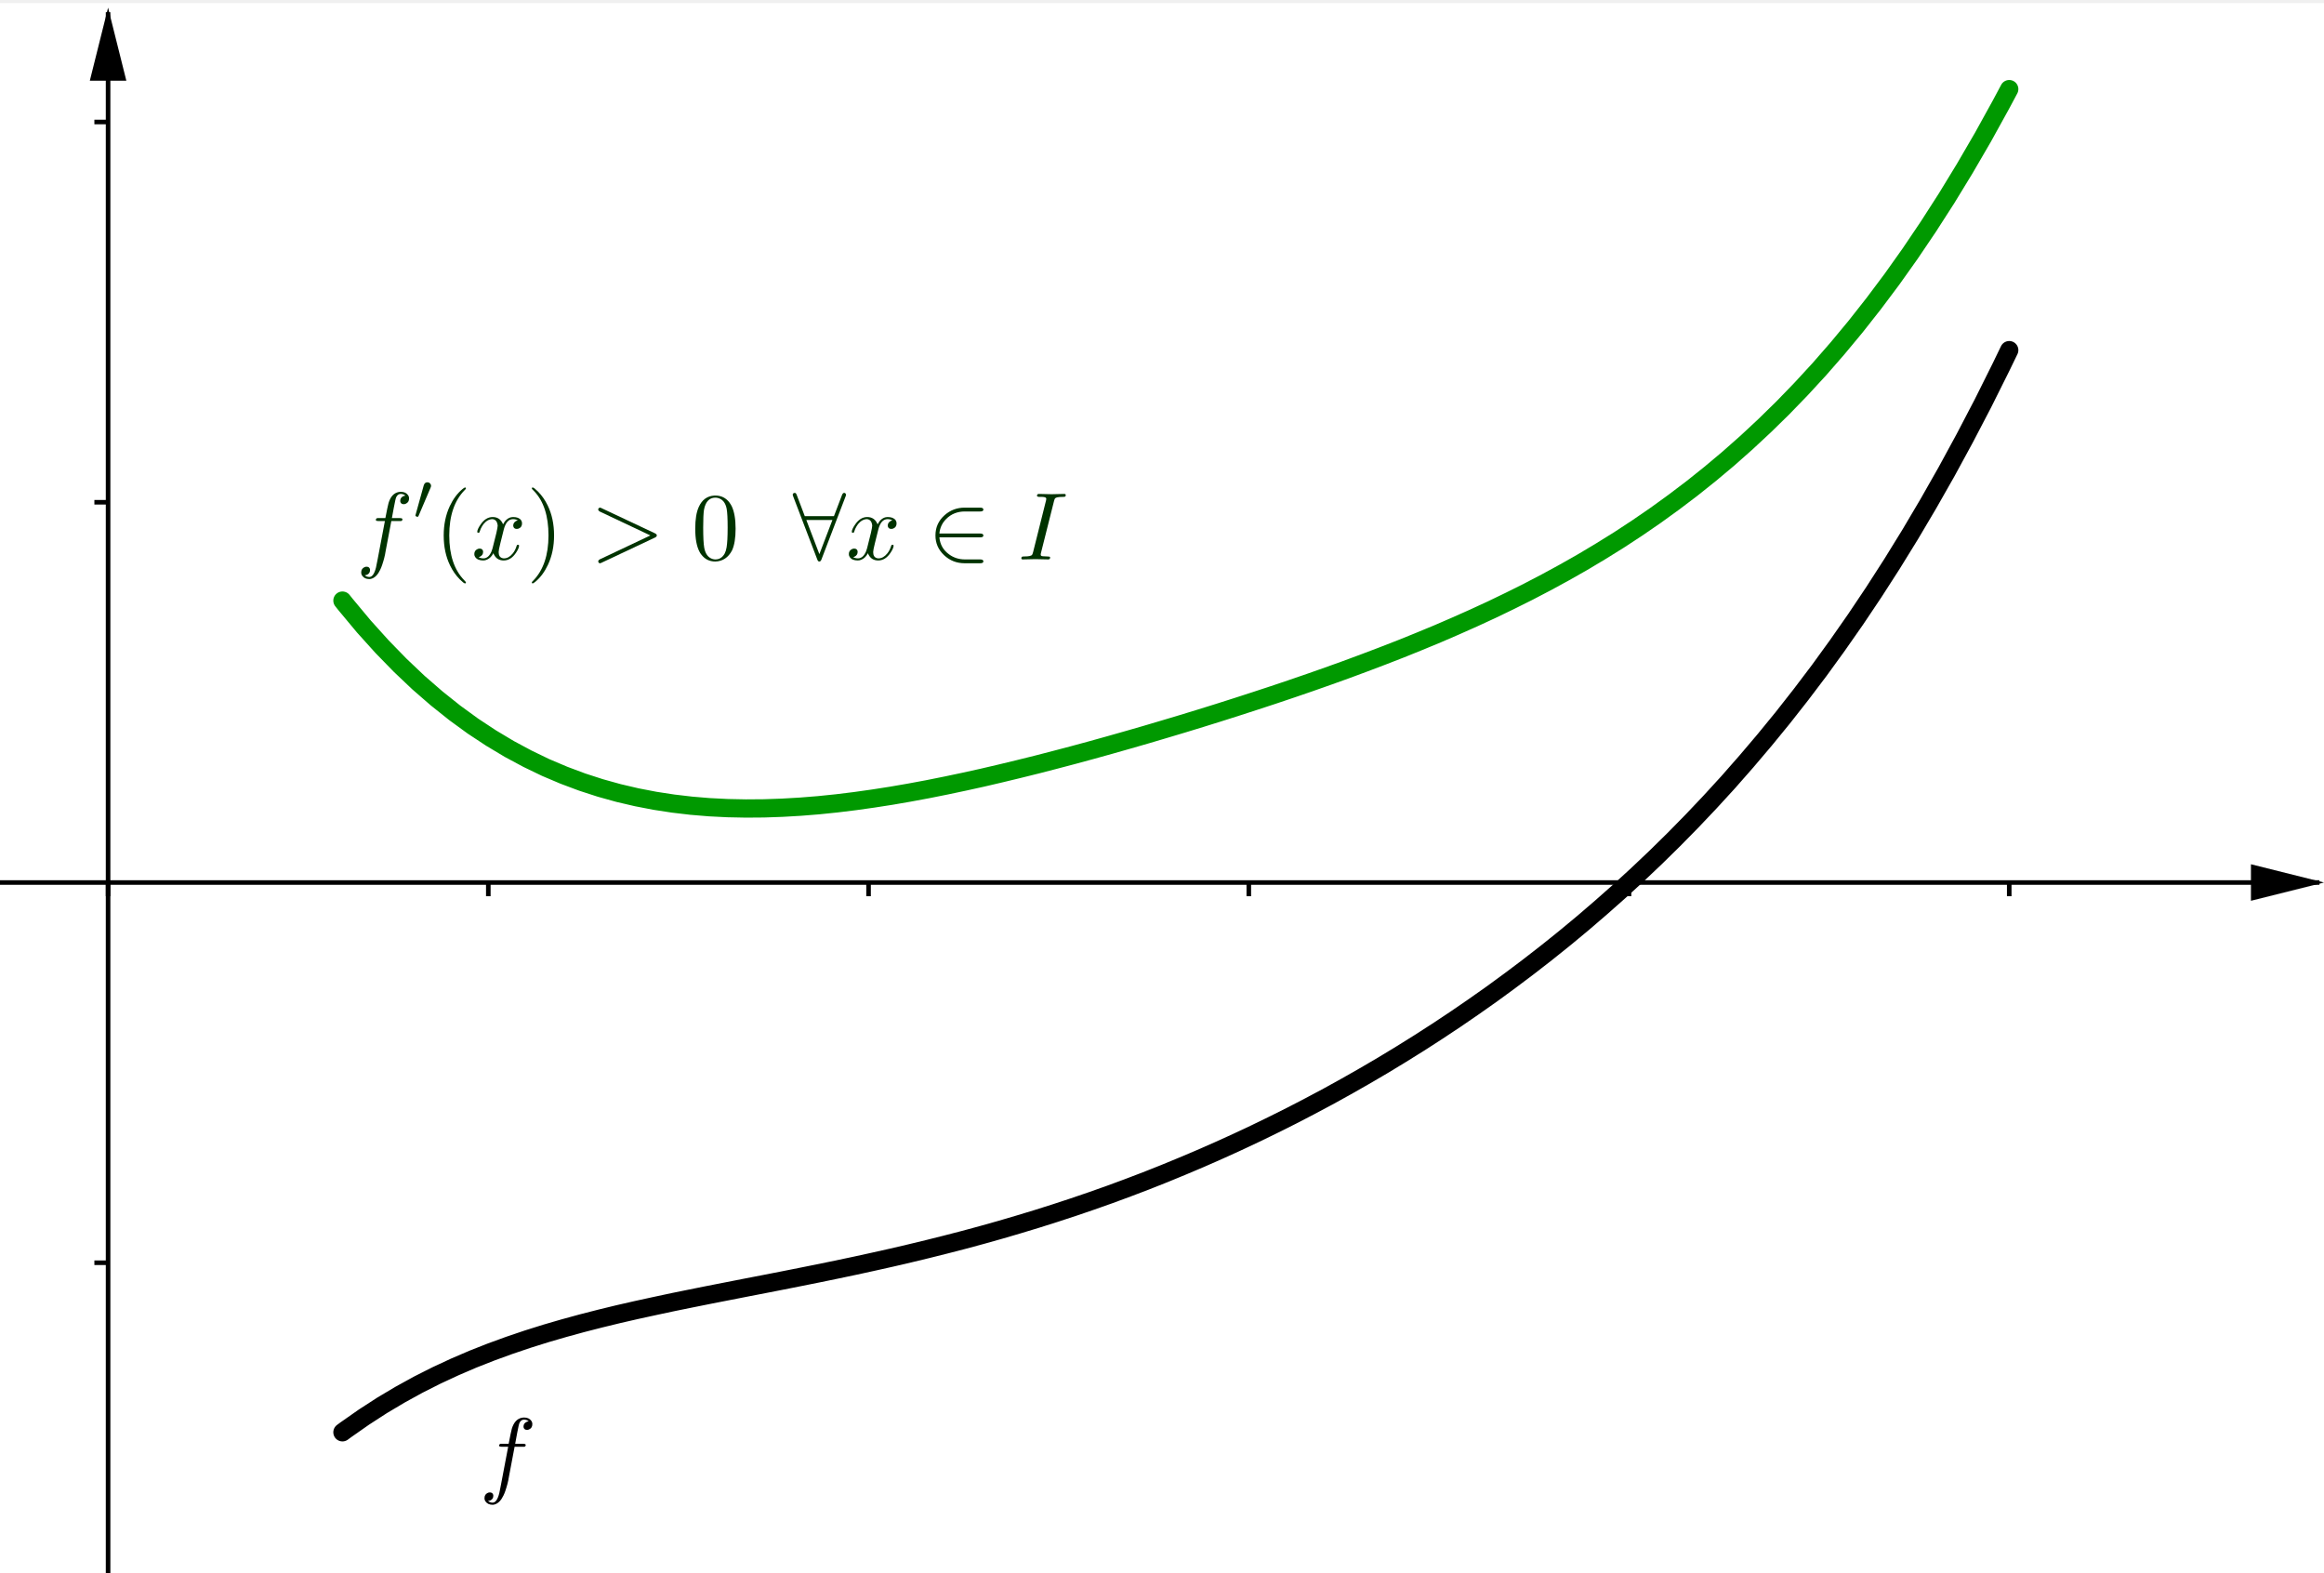
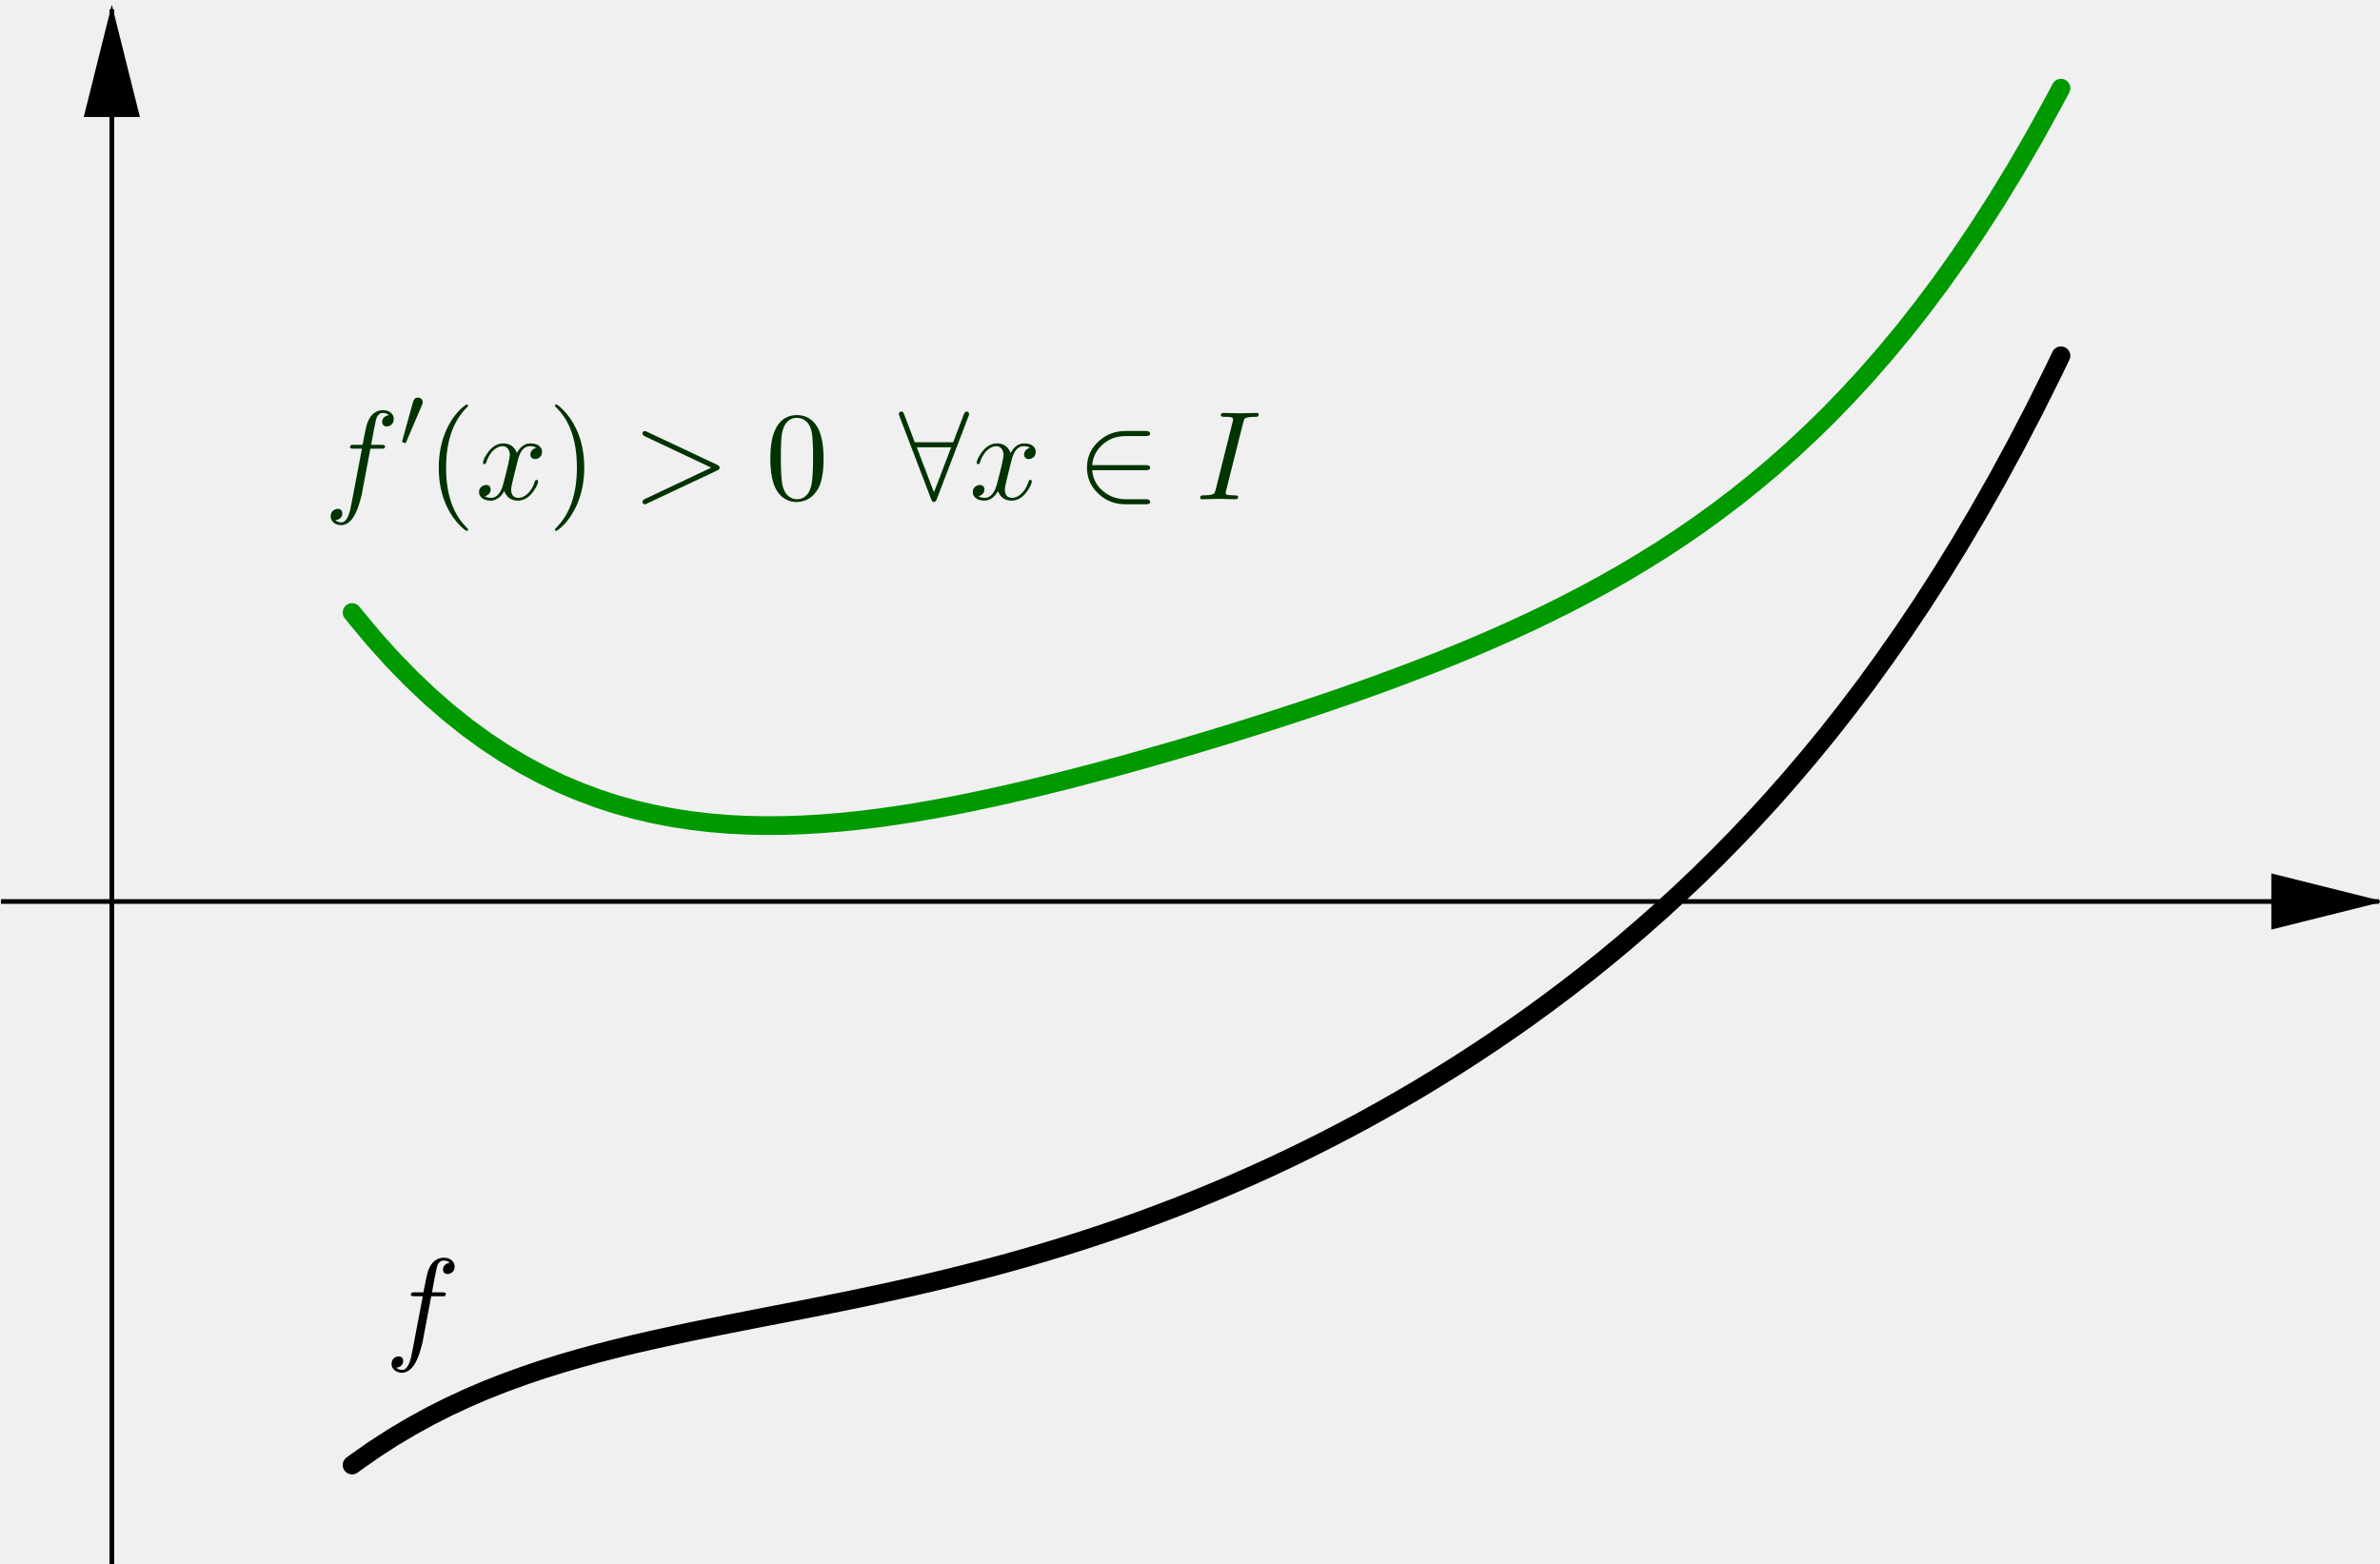
- <svg xmlns="http://www.w3.org/2000/svg" version="1.1" baseProfile="full" width="12.248cm" height="8.286cm" viewBox="0 0 509 343">
+ <svg xmlns="http://www.w3.org/2000/svg" version="1.1" baseProfile="full" width="6.124cm" height="4.023cm" viewBox="0 0 508 334">
  <g stroke-linejoin="miter" stroke-dashoffset="0" stroke-dasharray="none" stroke-width="1" stroke-miterlimit="10.000" stroke-linecap="square">
-     <clipPath id="clip87a6c03a-a352-4e96-aeb9-ee55f3f5938d">
-       <path d="M 0 0 L 0 345.00 L 510.00 345.00 L 510.00 0 z" />
+     <clipPath id="clipc1e69dbd-3e45-4350-96eb-c0fc2420dee6">
+       <path d="M 0 0 L 0 335.00 L 510.00 335.00 L 510.00 0 z" />
    </clipPath>
    <g clip-path="url(#clip1)">
-       <g fill-opacity="1" fill-rule="nonzero" stroke="none" fill="#ffffff">
-         <path d="M 0 0 L 510.00 0 L 510.00 345.00 L 0 345.00 L 0 0 z" />
+       <g stroke-linecap="butt" fill="none" stroke-opacity="1" stroke="#000000">
+         <path d="M 23.671 2 L 23.671 335.00" />
      </g>
    </g>
-     <clipPath id="clipcd5e9a92-f168-4f51-aa11-ca0785392595">
-       <path d="M 0 0 L 0 345.00 L 510.00 345.00 L 510.00 0 z" />
+     <clipPath id="clipbebfbe77-5616-4e22-85f7-1b2a68b2ba19">
+       <path d="M 0 0 L 0 335.00 L 510.00 335.00 L 510.00 0 z" />
    </clipPath>
    <g clip-path="url(#clip2)">
-       <g stroke-linecap="butt" fill="none" stroke-opacity="1" stroke="#000000">
-         <path d="M 23.671 2 L 23.671 345.00" />
+       <g fill-opacity="1" fill-rule="evenodd" stroke="none" fill="#000000">
+         <path d="M 23.671 1 L 17.671 25.000 L 29.671 25.000" />
      </g>
    </g>
-     <clipPath id="clip77327b04-afeb-469e-aff3-60cec77701d1">
-       <path d="M 0 0 L 0 345.00 L 510.00 345.00 L 510.00 0 z" />
+     <clipPath id="clip092f1e43-691d-49c6-b328-9904d7f00c2b">
+       <path d="M 0 0 L 0 335.00 L 510.00 335.00 L 510.00 0 z" />
    </clipPath>
    <g clip-path="url(#clip3)">
-       <g fill-opacity="1" fill-rule="evenodd" stroke="none" fill="#000000">
-         <path d="M 23.671 1 L 19.671 17.000 L 27.671 17.000" />
-       </g>
-     </g>
-     <clipPath id="clip319f6ec2-7312-4759-9240-185ba91bbe52">
-       <path d="M 0 0 L 0 345.00 L 510.00 345.00 L 510.00 0 z" />
-     </clipPath>
-     <g clip-path="url(#clip4)">
      <g stroke-linecap="butt" fill="none" stroke-opacity="1" stroke="#000000">
        <path d="M 0 192.60 L 508.00 192.60" />
      </g>
    </g>
-     <clipPath id="clip953d79f6-8460-42e9-a595-c88a98860a0a">
-       <path d="M 0 0 L 0 345.00 L 510.00 345.00 L 510.00 0 z" />
+     <clipPath id="clip9b03d348-8a8c-4b53-93ea-e6ce5d79251d">
+       <path d="M 0 0 L 0 335.00 L 510.00 335.00 L 510.00 0 z" />
    </clipPath>
-     <g clip-path="url(#clip5)">
+     <g clip-path="url(#clip4)">
      <g fill-opacity="1" fill-rule="evenodd" stroke="none" fill="#000000">
-         <path d="M 509.00 192.60 L 493.00 188.60 L 493.00 196.60" />
-       </g>
-     </g>
-     <clipPath id="clip578517e8-4d8d-461e-8216-03c0b4c00320">
-       <path d="M 0 0 L 0 345.00 L 510.00 345.00 L 510.00 0 z" />
-     </clipPath>
-     <g clip-path="url(#clip6)">
-       <g stroke-linecap="butt" fill="none" stroke-opacity="1" stroke="#000000">
-         <path d="M 23.671 192.60 L 23.671 195.60" />
-       </g>
-     </g>
-     <clipPath id="clip87a10532-3f09-4387-9ba2-f3769b211ac8">
-       <path d="M 0 0 L 0 345.00 L 510.00 345.00 L 510.00 0 z" />
-     </clipPath>
-     <g clip-path="url(#clip7)">
-       <g stroke-linecap="butt" fill="none" stroke-opacity="1" stroke="#000000">
-         <path d="M 106.95 192.60 L 106.95 195.60" />
-       </g>
-     </g>
-     <clipPath id="clipf02293ba-aa87-4958-aad9-d8be480ebf88">
-       <path d="M 0 0 L 0 345.00 L 510.00 345.00 L 510.00 0 z" />
-     </clipPath>
-     <g clip-path="url(#clip8)">
-       <g stroke-linecap="butt" fill="none" stroke-opacity="1" stroke="#000000">
-         <path d="M 190.23 192.60 L 190.23 195.60" />
-       </g>
-     </g>
-     <clipPath id="clip8b174192-4b88-4115-a88a-6d1b3d7b182c">
-       <path d="M 0 0 L 0 345.00 L 510.00 345.00 L 510.00 0 z" />
-     </clipPath>
-     <g clip-path="url(#clip9)">
-       <g stroke-linecap="butt" fill="none" stroke-opacity="1" stroke="#000000">
-         <path d="M 273.51 192.60 L 273.51 195.60" />
-       </g>
-     </g>
-     <clipPath id="clip7c421d36-4bdd-4333-826f-ec510590d184">
-       <path d="M 0 0 L 0 345.00 L 510.00 345.00 L 510.00 0 z" />
-     </clipPath>
-     <g clip-path="url(#clip10)">
-       <g stroke-linecap="butt" fill="none" stroke-opacity="1" stroke="#000000">
-         <path d="M 356.78 192.60 L 356.78 195.60" />
-       </g>
-     </g>
-     <clipPath id="clip493f4215-da72-427c-a618-bea353699aff">
-       <path d="M 0 0 L 0 345.00 L 510.00 345.00 L 510.00 0 z" />
-     </clipPath>
-     <g clip-path="url(#clip11)">
-       <g stroke-linecap="butt" fill="none" stroke-opacity="1" stroke="#000000">
-         <path d="M 440.06 192.60 L 440.06 195.60" />
-       </g>
-     </g>
-     <clipPath id="clip656e1970-b6f8-48a9-86d7-41861159fcef">
-       <path d="M 0 0 L 0 345.00 L 510.00 345.00 L 510.00 0 z" />
-     </clipPath>
-     <g clip-path="url(#clip12)">
-       <g stroke-linecap="butt" fill="none" stroke-opacity="1" stroke="#000000">
-         <path d="M 20.671 275.87 L 23.671 275.87" />
-       </g>
-     </g>
-     <clipPath id="clip4aaa3a85-0107-4b2c-bf9e-2b3576239f0f">
-       <path d="M 0 0 L 0 345.00 L 510.00 345.00 L 510.00 0 z" />
-     </clipPath>
-     <g clip-path="url(#clip13)">
-       <g stroke-linecap="butt" fill="none" stroke-opacity="1" stroke="#000000">
-         <path d="M 20.671 109.32 L 23.671 109.32" />
-       </g>
-     </g>
-     <clipPath id="clip5c8f5536-8f43-4c32-9cc5-12903d815089">
-       <path d="M 0 0 L 0 345.00 L 510.00 345.00 L 510.00 0 z" />
-     </clipPath>
-     <g clip-path="url(#clip14)">
-       <g stroke-linecap="butt" fill="none" stroke-opacity="1" stroke="#000000">
-         <path d="M 20.671 26.041 L 23.671 26.041" />
+         <path d="M 509.00 192.60 L 485.00 186.60 L 485.00 198.60" />
      </g>
    </g>
    <g id="misc">
</g>
    <g id="layer0">
</g>
    <g id="layer2">
-       <clipPath id="clip86aaad26-86db-4ffc-8864-6fee3d3c1306">
-         <path d="M 0 0 L 0 345.00 L 510.00 345.00 L 510.00 0 z" />
+       <clipPath id="clip97d4a744-732b-43eb-8122-299252cf3e2d">
+         <path d="M 0 0 L 0 335.00 L 510.00 335.00 L 510.00 0 z" />
      </clipPath>
-       <g clip-path="url(#clip15)">
+       <g clip-path="url(#clip5)">
        <g stroke-linejoin="round" stroke-width="4" stroke-linecap="round" fill="none" stroke-opacity="1" stroke="#000000">
          <path d="M 75.000 313.00 L 75.703 312.48 M 75.703 312.48 L 79.688 309.69 M 79.688 309.69 L 83.672 307.11 L 87.656 304.74 L 91.641 302.55 L 95.625 300.54 M 95.625 300.54 L 99.609 298.69 L 103.59 296.98 L 107.58 295.41 L 111.56 293.96 L 115.55 292.61 L 119.53 291.36 L 123.52 290.20 L 127.50 289.11 M 127.50 289.11 L 131.48 288.09 L 135.47 287.12 L 139.45 286.21 L 143.44 285.34 L 147.42 284.49 L 151.41 283.68 L 155.39 282.88 L 159.38 282.10 L 163.36 281.32 L 167.34 280.55 L 171.33 279.77 L 175.31 278.98 L 179.30 278.18 L 183.28 277.36 L 187.27 276.52 L 191.25 275.65 L 195.23 274.76 L 199.22 273.83 L 203.20 272.87 L 207.19 271.87 L 211.17 270.84 L 215.16 269.76 L 219.14 268.64 L 223.12 267.47 L 227.11 266.26 L 231.09 265.00 L 235.08 263.69 L 239.06 262.33 L 243.05 260.92 L 247.03 259.45 L 251.02 257.93 L 255.00 256.35 M 255.00 256.35 L 258.98 254.71 L 262.97 253.02 L 266.95 251.27 L 270.94 249.46 L 274.92 247.59 L 278.91 245.65 L 282.89 243.66 L 286.88 241.59 L 290.86 239.47 L 294.84 237.27 L 298.83 235.00 L 302.81 232.67 L 306.80 230.25 L 310.78 227.77 L 314.77 225.20 L 318.75 222.56 L 322.73 219.83 L 326.72 217.02 L 330.70 214.11 L 334.69 211.11 L 338.67 208.02 L 342.66 204.82 L 346.64 201.52 L 350.62 198.10 L 354.61 194.57 L 358.59 190.92 L 362.58 187.14 L 366.56 183.23 L 370.55 179.17 L 374.53 174.97 L 378.52 170.61 L 382.50 166.08 M 382.50 166.08 L 386.48 161.39 L 390.47 156.51 L 394.45 151.44 L 398.44 146.17 L 402.42 140.68 L 406.41 134.97 L 410.39 129.03 L 414.38 122.83 M 414.38 122.83 L 418.36 116.38 L 422.34 109.65 L 426.33 102.63 L 430.31 95.308 M 430.31 95.308 L 434.30 87.665 L 438.28 79.685 M 438.28 79.685 L 440.06 76.008" />
        </g>
      </g>
-       <g transform="matrix(.21, 0, 0, .21, 105.00, 324.57)">
-         <clipPath id="clipe4774cff-98ed-46bd-9637-948667512a10">
-           <path d="M -500.00 -1545.6 L -500.00 97.267 L 1928.6 97.267 L 1928.6 -1545.6 z" />
+       <g transform="matrix(.27, 0, 0, .27, 82.000, 287.74)">
+         <clipPath id="clipe1f369c8-a9a1-4460-a87c-a2c9c0b56aa4">
+           <path d="M -303.70 -1065.7 L -303.70 175.04 L 1585.2 175.04 L 1585.2 -1065.7 z" />
        </clipPath>
-         <g clip-path="url(#clip16)">
+         <g clip-path="url(#clip6)">
          <g fill-opacity="1" fill-rule="nonzero" stroke="none" fill="#000000">
            <path d="M 36.703 -40.000 L 36.703 -40.000 L 30.703 -8.297 Q 29.797 -2.094 27.094 5.906 Q 26.094 8.797 25.094 10.797 Q 21.594 18.203 16.406 20.000 Q 15.094 20.500 13.797 20.500 Q 8.797 20.500 6.406 17.094 Q 5.297 15.594 5.297 13.594 Q 5.297 9.594 8.703 8.094 Q 9.703 7.594 10.797 7.594 Q 13.703 7.594 14.406 10.094 Q 14.500 10.594 14.500 11.094 Q 14.500 14.500 11.500 15.906 Q 10.406 16.406 9 16.500 Q 10.906 18.297 13.797 18.297 Q 18.203 18.297 20.703 8.5 Q 21.203 6.203 21.906 2.5 L 22.500 -.5 L 30.000 -40.000 L 23.406 -40.000 Q 20.906 -40.000 20.703 -40.797 L 20.594 -40.797 L 20.594 -41.203 Q 20.594 -42.906 22.297 -43.094 L 22.297 -43.094 L 23.594 -43.094 L 30.500 -43.094 Q 32.906 -55.594 33.797 -58.797 Q 36.797 -68.797 44.406 -70.297 Q 45.500 -70.500 46.500 -70.500 Q 51.703 -70.500 54.094 -67.094 L 54.094 -67.094 Q 55.203 -65.594 55.203 -63.594 Q 55.203 -59.594 51.797 -58.094 Q 50.797 -57.594 49.703 -57.594 Q 46.797 -57.594 46.094 -60.094 Q 46.000 -60.594 46.000 -61.094 Q 46.000 -64.203 48.797 -65.703 Q 49.906 -66.406 51.406 -66.500 Q 49.500 -68.297 46.500 -68.297 Q 43.406 -68.297 41.797 -64.906 Q 41.094 -63.500 39.406 -54.500 L 37.297 -43.094 L 45.594 -43.094 Q 48.094 -43.094 48.297 -42.000 Q 48.297 -40.203 46.703 -40.000 L 46.594 -40.000 L 45.297 -40.000 L 36.703 -40.000 z" />
          </g>
        </g>
      </g>
-       <clipPath id="clip54bf70f5-9a8f-4771-8ee8-281e6fb8a036">
-         <path d="M 0 0 L 0 345.00 L 510.00 345.00 L 510.00 0 z" />
+       <clipPath id="clip53c1dcca-b960-420d-9270-83b45caa1b16">
+         <path d="M 0 0 L 0 335.00 L 510.00 335.00 L 510.00 0 z" />
      </clipPath>
-       <g clip-path="url(#clip17)">
+       <g clip-path="url(#clip7)">
        <g stroke-linejoin="round" stroke-width=".5" stroke-linecap="round" fill="none" stroke-opacity=".698" stroke="#003300">
          <path d="M 75.000 130.86 L 75.703 131.74 M 75.703 131.74 L 79.688 136.52 M 79.688 136.52 L 83.672 140.94 L 87.656 145.03 L 91.641 148.81 L 95.625 152.27 M 95.625 152.27 L 99.609 155.45 L 103.59 158.35 L 107.58 160.98 L 111.56 163.36 L 115.55 165.50 L 119.53 167.42 L 123.52 169.11 L 127.50 170.60 M 127.50 170.60 L 131.48 171.89 L 135.47 173.00 L 139.45 173.93 L 143.44 174.70 L 147.42 175.31 L 151.41 175.78 L 155.39 176.11 L 159.38 176.31 L 163.36 176.39 L 167.34 176.36 L 171.33 176.22 L 175.31 175.99 L 179.30 175.67 L 183.28 175.26 L 187.27 174.77 L 191.25 174.21 L 195.23 173.59 L 199.22 172.90 L 203.20 172.16 L 207.19 171.36 L 211.17 170.52 L 215.16 169.64 L 219.14 168.71 L 223.12 167.75 L 227.11 166.76 L 231.09 165.73 L 235.08 164.68 L 239.06 163.60 L 243.05 162.49 L 247.03 161.36 L 251.02 160.21 L 255.00 159.03 M 255.00 159.03 L 258.98 157.84 L 262.97 156.62 L 266.95 155.38 L 270.94 154.11 L 274.92 152.82 L 278.91 151.51 L 282.89 150.17 L 286.88 148.80 L 290.86 147.40 L 294.84 145.97 L 298.83 144.49 L 302.81 142.98 L 306.80 141.43 L 310.78 139.82 L 314.77 138.17 L 318.75 136.45 L 322.73 134.68 L 326.72 132.84 L 330.70 130.92 L 334.69 128.93 L 338.67 126.85 L 342.66 124.68 L 346.64 122.42 L 350.62 120.04 L 354.61 117.56 L 358.59 114.95 L 362.58 112.21 L 366.56 109.33 L 370.55 106.31 L 374.53 103.13 L 378.52 99.786 L 382.50 96.265 M 382.50 96.265 L 386.48 92.558 L 390.47 88.655 L 394.45 84.543 L 398.44 80.214 L 402.42 75.653 L 406.41 70.851 L 410.39 65.794 L 414.38 60.470 M 414.38 60.470 L 418.36 54.867 L 422.34 48.970 L 426.33 42.767 L 430.31 36.244 M 430.31 36.244 L 434.30 29.385 L 438.28 22.178 M 438.28 22.178 L 440.06 18.842" />
        </g>
      </g>
-       <g transform="matrix(.21, 0, 0, .21, 78.000, 121.84)">
-         <clipPath id="clipd1a05976-2417-492e-a666-fc55be3effa3">
-           <path d="M -371.43 -580.21 L -371.43 1062.6 L 2057.1 1062.6 L 2057.1 -580.21 z" />
+       <g transform="matrix(.27, 0, 0, .27, 69.000, 106.66)">
+         <clipPath id="clip9e956b8b-9b64-4dad-ac14-f6977bb8917b">
+           <path d="M -255.56 -395.02 L -255.56 845.72 L 1633.3 845.72 L 1633.3 -395.02 z" />
        </clipPath>
-         <g clip-path="url(#clip18)">
+         <g clip-path="url(#clip8)">
          <g fill-opacity="1" fill-rule="nonzero" stroke="none" fill="#003300">
            <path d="M 36.703 -40.000 L 36.703 -40.000 L 30.703 -8.297 Q 29.797 -2.094 27.094 5.906 Q 26.094 8.797 25.094 10.797 Q 21.594 18.203 16.406 20.000 Q 15.094 20.500 13.797 20.500 Q 8.797 20.500 6.406 17.094 Q 5.297 15.594 5.297 13.594 Q 5.297 9.594 8.703 8.094 Q 9.703 7.594 10.797 7.594 Q 13.703 7.594 14.406 10.094 Q 14.500 10.594 14.500 11.094 Q 14.500 14.500 11.500 15.906 Q 10.406 16.406 9 16.500 Q 10.906 18.297 13.797 18.297 Q 18.203 18.297 20.703 8.5 Q 21.203 6.203 21.906 2.5 L 22.500 -.5 L 30.000 -40.000 L 23.406 -40.000 Q 20.906 -40.000 20.703 -40.797 L 20.594 -40.797 L 20.594 -41.203 Q 20.594 -42.906 22.297 -43.094 L 22.297 -43.094 L 23.594 -43.094 L 30.500 -43.094 Q 32.906 -55.594 33.797 -58.797 Q 36.797 -68.797 44.406 -70.297 Q 45.500 -70.500 46.500 -70.500 Q 51.703 -70.500 54.094 -67.094 L 54.094 -67.094 Q 55.203 -65.594 55.203 -63.594 Q 55.203 -59.594 51.797 -58.094 Q 50.797 -57.594 49.703 -57.594 Q 46.797 -57.594 46.094 -60.094 Q 46.000 -60.594 46.000 -61.094 Q 46.000 -64.203 48.797 -65.703 Q 49.906 -66.406 51.406 -66.500 Q 49.500 -68.297 46.500 -68.297 Q 43.406 -68.297 41.797 -64.906 Q 41.094 -63.500 39.406 -54.500 L 37.297 -43.094 L 45.594 -43.094 Q 48.094 -43.094 48.297 -42.000 Q 48.297 -40.203 46.703 -40.000 L 46.594 -40.000 L 45.297 -40.000 L 36.703 -40.000 z" />
          </g>
        </g>
      </g>
-       <g transform="matrix(.147, 0, 0, .147, 90.558, 113.17)">
-         <clipPath id="clip6463a569-950c-43e2-beaf-fee2a58b5986">
-           <path d="M -616.04 -769.89 L -616.04 1577.1 L 2853.3 1577.1 L 2853.3 -769.89 z" />
+       <g transform="matrix(.189, 0, 0, .189, 85.146, 95.508)">
+         <clipPath id="clip7722a7dc-897e-4620-b569-70bc4fe556c9">
+           <path d="M -450.51 -505.34 L -450.51 1267.2 L 2247.9 1267.2 L 2247.9 -505.34 z" />
        </clipPath>
-         <g clip-path="url(#clip19)">
+         <g clip-path="url(#clip9)">
          <g fill-opacity="1" fill-rule="nonzero" stroke="none" fill="#003300">
            <path d="M 25.500 -47.906 L 7.594 -5.906 Q 7 -4.5 6.297 -4.5 Q 4.5 -4.5 3.297 -5.594 Q 2.906 -5.906 2.906 -6.297 Q 2.906 -6.5 3.203 -7.703 L 15.297 -51.297 Q 16.594 -55.406 19.703 -55.797 Q 20.203 -55.906 20.594 -55.906 Q 24.000 -55.906 25.594 -53.000 Q 26.203 -51.906 26.203 -50.703 Q 26.203 -49.406 25.500 -47.906 z" />
          </g>
        </g>
      </g>
-       <g transform="matrix(.21, 0, 0, .21, 95.099, 121.84)">
-         <clipPath id="clip346e8665-c07e-4515-b665-3e9b048c3cbf">
-           <path d="M -452.85 -580.21 L -452.85 1062.6 L 1975.7 1062.6 L 1975.7 -580.21 z" />
+       <g transform="matrix(.27, 0, 0, .27, 90.842, 106.66)">
+         <clipPath id="clipf8f56d11-2db1-4a78-be33-93abe027350b">
+           <path d="M -336.45 -395.02 L -336.45 845.72 L 1552.4 845.72 L 1552.4 -395.02 z" />
        </clipPath>
-         <g clip-path="url(#clip20)">
+         <g clip-path="url(#clip10)">
          <g fill-opacity="1" fill-rule="nonzero" stroke="none" fill="#003300">
            <path d="M 33.094 24.000 L 33.094 24.000 Q 33.094 25.000 32.094 25.000 Q 30.906 25.000 26.797 20.906 Q 20.594 14.703 16.500 6.203 Q 9.906 -7.406 9.906 -25.000 Q 9.906 -41.906 16.203 -55.500 Q 21.406 -66.594 29.406 -73.297 Q 31.500 -75.000 32.094 -75.000 Q 33.094 -75.000 33.094 -74.000 Q 33.094 -73.500 31.797 -72.297 Q 15.703 -55.906 15.703 -25.000 Q 15.703 5.797 31.406 21.797 Q 33.094 23.500 33.094 24.000 z" />
          </g>
        </g>
      </g>
-       <g transform="matrix(.21, 0, 0, .21, 103.27, 121.84)">
-         <clipPath id="clipf340b857-0946-4499-a644-bfa97e1aa688">
-           <path d="M -491.75 -580.21 L -491.75 1062.6 L 1936.8 1062.6 L 1936.8 -580.21 z" />
+       <g transform="matrix(.27, 0, 0, .27, 101.34, 106.66)">
+         <clipPath id="clip81d220b4-64de-4deb-b564-f7904f90d474">
+           <path d="M -375.35 -395.02 L -375.35 845.72 L 1513.5 845.72 L 1513.5 -395.02 z" />
        </clipPath>
-         <g clip-path="url(#clip21)">
+         <g clip-path="url(#clip11)">
          <g fill-opacity="1" fill-rule="nonzero" stroke="none" fill="#003300">
            <path d="M 33.406 -30.203 L 30.000 -16.500 Q 28.297 -9.703 28.297 -7.703 Q 28.297 -2.5 32.000 -1.406 Q 32.797 -1.094 33.797 -1.094 Q 38.797 -1.094 42.906 -6.094 Q 45.594 -9.297 47.094 -14.203 Q 47.406 -15.297 48.406 -15.297 Q 49.594 -15.297 49.594 -14.297 Q 49.594 -11.797 46.500 -7.094 Q 41.094 1.094 33.594 1.094 Q 26.797 1.094 23.703 -4.594 Q 23.094 -5.5 22.797 -6.5 Q 20.406 -1.703 16.203 .203 Q 14.297 1.094 12.297 1.094 Q 6.297 1.094 3.906 -2.406 Q 2.906 -3.703 2.906 -5.5 Q 2.906 -9.203 6.094 -10.703 Q 7.203 -11.297 8.406 -11.297 Q 11.406 -11.297 12.000 -8.797 Q 12.094 -8.297 12.094 -7.797 Q 12.094 -4.406 8.703 -2.797 Q 8.094 -2.5 7.406 -2.406 Q 9.5 -1.094 12.406 -1.094 Q 17.703 -1.094 20.797 -8.203 Q 21.406 -9.703 21.906 -11.500 Q 27.297 -31.906 27.297 -35.297 Q 26.703 -41.500 21.906 -42.000 Q 16.703 -42.000 12.406 -36.703 L 12.406 -36.594 Q 12.406 -36.500 12.297 -36.500 Q 10.797 -34.500 9.594 -31.906 Q 9.094 -30.703 8.703 -29.500 L 8.5 -28.906 Q 8.297 -27.797 7.203 -27.797 Q 6 -27.797 6 -28.797 Q 6 -31.297 9.203 -36.000 Q 14.594 -44.203 22.094 -44.203 Q 29.797 -44.203 32.906 -36.594 Q 36.094 -42.797 41.406 -44.000 Q 42.406 -44.203 43.406 -44.203 Q 49.297 -44.203 51.703 -40.906 Q 52.703 -39.500 52.703 -37.594 Q 52.703 -33.500 49.000 -32.094 Q 48.094 -31.797 47.297 -31.797 Q 44.203 -31.797 43.594 -34.500 Q 43.500 -34.906 43.500 -35.297 Q 43.500 -38.297 46.406 -40.000 Q 47.297 -40.500 48.297 -40.703 Q 46.203 -42.000 43.297 -42.000 Q 36.500 -42.000 33.703 -31.406 Q 33.500 -30.797 33.406 -30.203 z" />
          </g>
        </g>
      </g>
-       <g transform="matrix(.21, 0, 0, .21, 115.28, 121.84)">
-         <clipPath id="clip4cd415b1-0174-498f-a212-1318424e0bdd">
-           <path d="M -548.95 -580.21 L -548.95 1062.6 L 1879.6 1062.6 L 1879.6 -580.21 z" />
+       <g transform="matrix(.27, 0, 0, .27, 116.79, 106.66)">
+         <clipPath id="clipa8b247b7-367f-444e-ba42-17de3397b397">
+           <path d="M -432.55 -395.02 L -432.55 845.72 L 1456.3 845.72 L 1456.3 -395.02 z" />
        </clipPath>
-         <g clip-path="url(#clip22)">
+         <g clip-path="url(#clip12)">
          <g fill-opacity="1" fill-rule="nonzero" stroke="none" fill="#003300">
            <path d="M 28.906 -25.000 L 28.906 -25.000 Q 28.906 -8.094 22.594 5.5 Q 17.406 16.594 9.406 23.297 Q 7.297 25.000 6.703 25.000 Q 5.703 25.000 5.703 24.000 Q 5.703 23.500 7 22.297 Q 23.094 5.906 23.094 -25.000 Q 23.094 -55.500 8.094 -71.203 L 7.594 -71.703 Q 5.703 -73.500 5.703 -74.000 Q 5.703 -75.000 6.703 -75.000 Q 7.906 -75.000 12.000 -70.906 Q 18.203 -64.703 22.297 -56.203 Q 28.906 -42.594 28.906 -25.000 z" />
          </g>
        </g>
      </g>
-       <g transform="matrix(.21, 0, 0, .21, 129.28, 121.84)">
-         <clipPath id="clip4ee56463-1960-4db5-8cf8-d32cb0dff89c">
-           <path d="M -615.63 -580.21 L -615.63 1062.6 L 1812.9 1062.6 L 1812.9 -580.21 z" />
+       <g transform="matrix(.27, 0, 0, .27, 134.79, 106.66)">
+         <clipPath id="clip5c46b643-4da6-4db8-a5bb-8486d8383d45">
+           <path d="M -499.23 -395.02 L -499.23 845.72 L 1389.7 845.72 L 1389.7 -395.02 z" />
        </clipPath>
-         <g clip-path="url(#clip23)">
+         <g clip-path="url(#clip13)">
          <g fill-opacity="1" fill-rule="nonzero" stroke="none" fill="#003300">
            <path d="M 67.500 -22.797 L 12.094 3.297 Q 10.797 4 10.297 4 Q 8.703 4 8.406 2.5 Q 8.297 2.203 8.297 2 Q 8.297 .797 10.203 -.203 L 62.703 -25.000 L 10.203 -49.797 Q 8.297 -50.797 8.297 -52.000 Q 8.297 -53.594 9.797 -53.906 Q 10.094 -54.000 10.297 -54.000 Q 10.797 -54.000 12.094 -53.297 L 67.500 -27.203 Q 69.406 -26.297 69.406 -25.000 Q 69.406 -23.703 67.500 -22.797 z" />
          </g>
        </g>
      </g>
-       <g transform="matrix(.21, 0, 0, .21, 151.45, 121.84)">
-         <clipPath id="clipd312bfe1-56cf-4d51-8a0b-36d1db842172">
-           <path d="M -721.21 -580.21 L -721.21 1062.6 L 1707.4 1062.6 L 1707.4 -580.21 z" />
+       <g transform="matrix(.27, 0, 0, .27, 163.30, 106.66)">
+         <clipPath id="clipcdb68326-ebbf-472d-ac15-eac08c568b67">
+           <path d="M -604.81 -395.02 L -604.81 845.72 L 1284.1 845.72 L 1284.1 -395.02 z" />
        </clipPath>
-         <g clip-path="url(#clip24)">
+         <g clip-path="url(#clip14)">
          <g fill-opacity="1" fill-rule="nonzero" stroke="none" fill="#003300">
            <path d="M 46.000 -32.000 Q 46.000 -17.406 42.297 -9.406 Q 36.406 1.797 24.906 2.203 Q 15.797 2.203 10.297 -5 Q 9.203 -6.297 8.406 -7.906 Q 3.906 -16.203 3.906 -32.000 Q 3.906 -46.703 7.594 -54.703 Q 12.594 -65.906 23.797 -66.594 L 25.000 -66.594 Q 33.906 -66.594 39.500 -59.500 L 39.500 -59.406 Q 40.906 -57.594 42.000 -55.406 Q 46.000 -46.906 46.000 -32.000 z M 24.906 -0 L 24.906 -0 Q 31.203 -0 34.594 -6.094 Q 36.000 -8.797 36.594 -12.500 Q 37.703 -18.906 37.703 -33.203 Q 37.703 -47.094 36.703 -52.703 Q 34.906 -62.203 27.500 -64.094 Q 26.203 -64.406 24.906 -64.406 Q 17.906 -64.406 14.703 -57.406 Q 13.594 -55.000 13.000 -51.594 Q 12.203 -46.203 12.203 -33.203 Q 12.203 -18.094 13.297 -12.094 Q 15.094 -2.5 22.094 -.406 Q 23.500 -0 24.906 -0 z" />
          </g>
        </g>
      </g>
-       <g transform="matrix(.21, 0, 0, .21, 173.62, 121.84)">
-         <clipPath id="clip358073b4-3ac9-4e6e-83ed-7688ce79d17c">
-           <path d="M -826.76 -580.21 L -826.76 1062.6 L 1601.8 1062.6 L 1601.8 -580.21 z" />
+       <g transform="matrix(.27, 0, 0, .27, 191.80, 106.66)">
+         <clipPath id="clip289bf8c0-db1e-4d73-9f1a-9e247bb9e70e">
+           <path d="M -710.36 -395.02 L -710.36 845.72 L 1178.5 845.72 L 1178.5 -395.02 z" />
        </clipPath>
-         <g clip-path="url(#clip25)">
+         <g clip-path="url(#clip15)">
          <g fill-opacity="1" fill-rule="nonzero" stroke="none" fill="#003300">
            <path d="M 55.094 -65.594 L 29.906 .203 Q 29.203 2.094 27.797 2.203 Q 26.500 2.203 25.906 .703 Q 25.797 .5 25.594 -0 L .5 -65.703 Q 0 -66.906 0 -67.406 Q 0 -68.906 1.594 -69.297 Q 1.797 -69.406 2 -69.406 Q 3.297 -69.406 3.906 -67.906 Q 4 -67.703 4.203 -67.203 L 12.594 -45.094 L 43.000 -45.094 L 51.500 -67.406 Q 52.297 -69.297 53.594 -69.406 Q 55.297 -69.406 55.594 -67.406 Q 55.594 -66.797 55.094 -65.594 z M 14.203 -41.094 L 27.797 -5.5 L 41.406 -41.094 L 14.203 -41.094 z" />
          </g>
        </g>
      </g>
-       <g transform="matrix(.21, 0, 0, .21, 185.30, 121.84)">
-         <clipPath id="clip017d3fad-b892-49d1-94ba-a43f0eea9eb1">
-           <path d="M -882.36 -580.21 L -882.36 1062.6 L 1546.2 1062.6 L 1546.2 -580.21 z" />
+       <g transform="matrix(.27, 0, 0, .27, 206.81, 106.66)">
+         <clipPath id="clip6ec5d2b7-c268-46dd-92a7-6ef210626e7e">
+           <path d="M -765.96 -395.02 L -765.96 845.72 L 1122.9 845.72 L 1122.9 -395.02 z" />
        </clipPath>
-         <g clip-path="url(#clip26)">
+         <g clip-path="url(#clip16)">
          <g fill-opacity="1" fill-rule="nonzero" stroke="none" fill="#003300">
            <path d="M 33.406 -30.203 L 30.000 -16.500 Q 28.297 -9.703 28.297 -7.703 Q 28.297 -2.5 32.000 -1.406 Q 32.797 -1.094 33.797 -1.094 Q 38.797 -1.094 42.906 -6.094 Q 45.594 -9.297 47.094 -14.203 Q 47.406 -15.297 48.406 -15.297 Q 49.594 -15.297 49.594 -14.297 Q 49.594 -11.797 46.500 -7.094 Q 41.094 1.094 33.594 1.094 Q 26.797 1.094 23.703 -4.594 Q 23.094 -5.5 22.797 -6.5 Q 20.406 -1.703 16.203 .203 Q 14.297 1.094 12.297 1.094 Q 6.297 1.094 3.906 -2.406 Q 2.906 -3.703 2.906 -5.5 Q 2.906 -9.203 6.094 -10.703 Q 7.203 -11.297 8.406 -11.297 Q 11.406 -11.297 12.000 -8.797 Q 12.094 -8.297 12.094 -7.797 Q 12.094 -4.406 8.703 -2.797 Q 8.094 -2.5 7.406 -2.406 Q 9.5 -1.094 12.406 -1.094 Q 17.703 -1.094 20.797 -8.203 Q 21.406 -9.703 21.906 -11.500 Q 27.297 -31.906 27.297 -35.297 Q 26.703 -41.500 21.906 -42.000 Q 16.703 -42.000 12.406 -36.703 L 12.406 -36.594 Q 12.406 -36.500 12.297 -36.500 Q 10.797 -34.500 9.594 -31.906 Q 9.094 -30.703 8.703 -29.500 L 8.5 -28.906 Q 8.297 -27.797 7.203 -27.797 Q 6 -27.797 6 -28.797 Q 6 -31.297 9.203 -36.000 Q 14.594 -44.203 22.094 -44.203 Q 29.797 -44.203 32.906 -36.594 Q 36.094 -42.797 41.406 -44.000 Q 42.406 -44.203 43.406 -44.203 Q 49.297 -44.203 51.703 -40.906 Q 52.703 -39.500 52.703 -37.594 Q 52.703 -33.500 49.000 -32.094 Q 48.094 -31.797 47.297 -31.797 Q 44.203 -31.797 43.594 -34.500 Q 43.500 -34.906 43.500 -35.297 Q 43.500 -38.297 46.406 -40.000 Q 47.297 -40.500 48.297 -40.703 Q 46.203 -42.000 43.297 -42.000 Q 36.500 -42.000 33.703 -31.406 Q 33.500 -30.797 33.406 -30.203 z" />
          </g>
        </g>
      </g>
-       <g transform="matrix(.21, 0, 0, .21, 203.14, 121.84)">
-         <clipPath id="clip28a3991f-bfb2-41d2-bbcb-9fadf1c27c8e">
-           <path d="M -967.34 -580.21 L -967.34 1062.6 L 1461.2 1062.6 L 1461.2 -580.21 z" />
+       <g transform="matrix(.27, 0, 0, .27, 229.75, 106.66)">
+         <clipPath id="clipcd6799c9-b8d0-48b8-b2b5-c82836431e64">
+           <path d="M -850.94 -395.02 L -850.94 845.72 L 1037.9 845.72 L 1037.9 -395.02 z" />
        </clipPath>
-         <g clip-path="url(#clip27)">
+         <g clip-path="url(#clip17)">
          <g fill-opacity="1" fill-rule="nonzero" stroke="none" fill="#003300">
            <path d="M 55.000 -23.000 L 55.000 -23.000 L 12.406 -23.000 Q 13.406 -11.797 22.594 -5.203 Q 29.703 -0 39.094 -0 L 55.000 -0 Q 58.203 -0 58.297 2 Q 58.297 4 55.000 4 L 38.797 4 Q 26.203 4 17.297 -4.406 Q 8.297 -12.906 8.297 -25.000 Q 8.297 -37.703 17.906 -46.203 Q 26.797 -54.000 38.703 -54.000 L 55.000 -54.000 Q 58.203 -54.000 58.297 -52.000 Q 58.297 -50.000 55.000 -50.000 L 39.000 -50.000 Q 27.297 -50.000 19.500 -42.203 Q 13.203 -35.906 12.406 -27.000 L 55.000 -27.000 Q 58.203 -27.000 58.297 -25.000 Q 58.297 -23.000 55.000 -23.000 z" />
          </g>
        </g>
      </g>
-       <g transform="matrix(.21, 0, 0, .21, 222.98, 121.84)">
-         <clipPath id="clipe27a964b-b91d-4171-9216-97dff3f5d4f6">
-           <path d="M -1061.8 -580.21 L -1061.8 1062.6 L 1366.8 1062.6 L 1366.8 -580.21 z" />
+       <g transform="matrix(.27, 0, 0, .27, 255.26, 106.66)">
+         <clipPath id="clip17fb78dd-2abe-4438-8488-4e72f2b7cf20">
+           <path d="M -945.42 -395.02 L -945.42 845.72 L 943.47 845.72 L 943.47 -395.02 z" />
        </clipPath>
-         <g clip-path="url(#clip28)">
+         <g clip-path="url(#clip18)">
          <g fill-opacity="1" fill-rule="nonzero" stroke="none" fill="#003300">
            <path d="M 37.406 -60.594 L 24.000 -7.297 Q 23.594 -5.906 23.594 -5 Q 23.594 -3.703 25.000 -3.406 L 25.094 -3.406 L 25.203 -3.406 Q 25.594 -3.297 26.094 -3.297 Q 28.094 -3.094 30.406 -3.094 Q 33.094 -3.094 33.297 -2.406 Q 33.406 -2.203 33.406 -1.906 Q 33.406 -0 31.406 -0 L 18.094 -.297 L 18.000 -.297 L 5 -0 L 4.906 -0 Q 3.406 -0 3.406 -1.094 Q 3.406 -2.797 4.797 -3 Q 5.297 -3.094 6.594 -3.094 Q 13.297 -3.094 14.594 -4.797 Q 15.094 -5.5 15.703 -7.797 L 29.203 -61.703 Q 29.406 -62.594 29.406 -63.297 Q 29.406 -65.094 25.203 -65.203 L 25.094 -65.203 L 22.500 -65.203 Q 19.906 -65.203 19.703 -66.297 Q 19.703 -68.297 21.703 -68.297 L 34.906 -68.000 L 35.000 -68.000 L 48.094 -68.297 L 48.203 -68.297 Q 49.703 -68.297 49.703 -67.094 Q 49.703 -65.406 48.297 -65.297 Q 47.797 -65.203 46.500 -65.203 Q 39.797 -65.203 38.500 -63.594 Q 38.000 -62.906 37.406 -60.594 z" />
          </g>
        </g>
      </g>
-       <clipPath id="clipf83d0acd-a5b0-4fbd-9f05-64df7aba961c">
-         <path d="M 0 0 L 0 345.00 L 510.00 345.00 L 510.00 0 z" />
+       <clipPath id="clipfbcc5209-b05a-4ec2-a442-628208743c3a">
+         <path d="M 0 0 L 0 335.00 L 510.00 335.00 L 510.00 0 z" />
      </clipPath>
-       <g clip-path="url(#clip29)">
+       <g clip-path="url(#clip19)">
        <g stroke-linejoin="round" stroke-width="4" stroke-linecap="round" fill="none" stroke-opacity="1" stroke="#009900">
          <path d="M 75.000 130.86 L 75.703 131.74 M 75.703 131.74 L 79.688 136.52 M 79.688 136.52 L 83.672 140.94 L 87.656 145.03 L 91.641 148.81 L 95.625 152.27 M 95.625 152.27 L 99.609 155.45 L 103.59 158.35 L 107.58 160.98 L 111.56 163.36 L 115.55 165.50 L 119.53 167.42 L 123.52 169.11 L 127.50 170.60 M 127.50 170.60 L 131.48 171.89 L 135.47 173.00 L 139.45 173.93 L 143.44 174.70 L 147.42 175.31 L 151.41 175.78 L 155.39 176.11 L 159.38 176.31 L 163.36 176.39 L 167.34 176.36 L 171.33 176.22 L 175.31 175.99 L 179.30 175.67 L 183.28 175.26 L 187.27 174.77 L 191.25 174.21 L 195.23 173.59 L 199.22 172.90 L 203.20 172.16 L 207.19 171.36 L 211.17 170.52 L 215.16 169.64 L 219.14 168.71 L 223.12 167.75 L 227.11 166.76 L 231.09 165.73 L 235.08 164.68 L 239.06 163.60 L 243.05 162.49 L 247.03 161.36 L 251.02 160.21 L 255.00 159.03 M 255.00 159.03 L 258.98 157.84 L 262.97 156.62 L 266.95 155.38 L 270.94 154.11 L 274.92 152.82 L 278.91 151.51 L 282.89 150.17 L 286.88 148.80 L 290.86 147.40 L 294.84 145.97 L 298.83 144.49 L 302.81 142.98 L 306.80 141.43 L 310.78 139.82 L 314.77 138.17 L 318.75 136.45 L 322.73 134.68 L 326.72 132.84 L 330.70 130.92 L 334.69 128.93 L 338.67 126.85 L 342.66 124.68 L 346.64 122.42 L 350.62 120.04 L 354.61 117.56 L 358.59 114.95 L 362.58 112.21 L 366.56 109.33 L 370.55 106.31 L 374.53 103.13 L 378.52 99.786 L 382.50 96.265 M 382.50 96.265 L 386.48 92.558 L 390.47 88.655 L 394.45 84.543 L 398.44 80.214 L 402.42 75.653 L 406.41 70.851 L 410.39 65.794 L 414.38 60.470 M 414.38 60.470 L 418.36 54.867 L 422.34 48.970 L 426.33 42.767 L 430.31 36.244 M 430.31 36.244 L 434.30 29.385 L 438.28 22.178 M 438.28 22.178 L 440.06 18.842" />
        </g>
      </g>
    </g>
  </g>
</svg>
